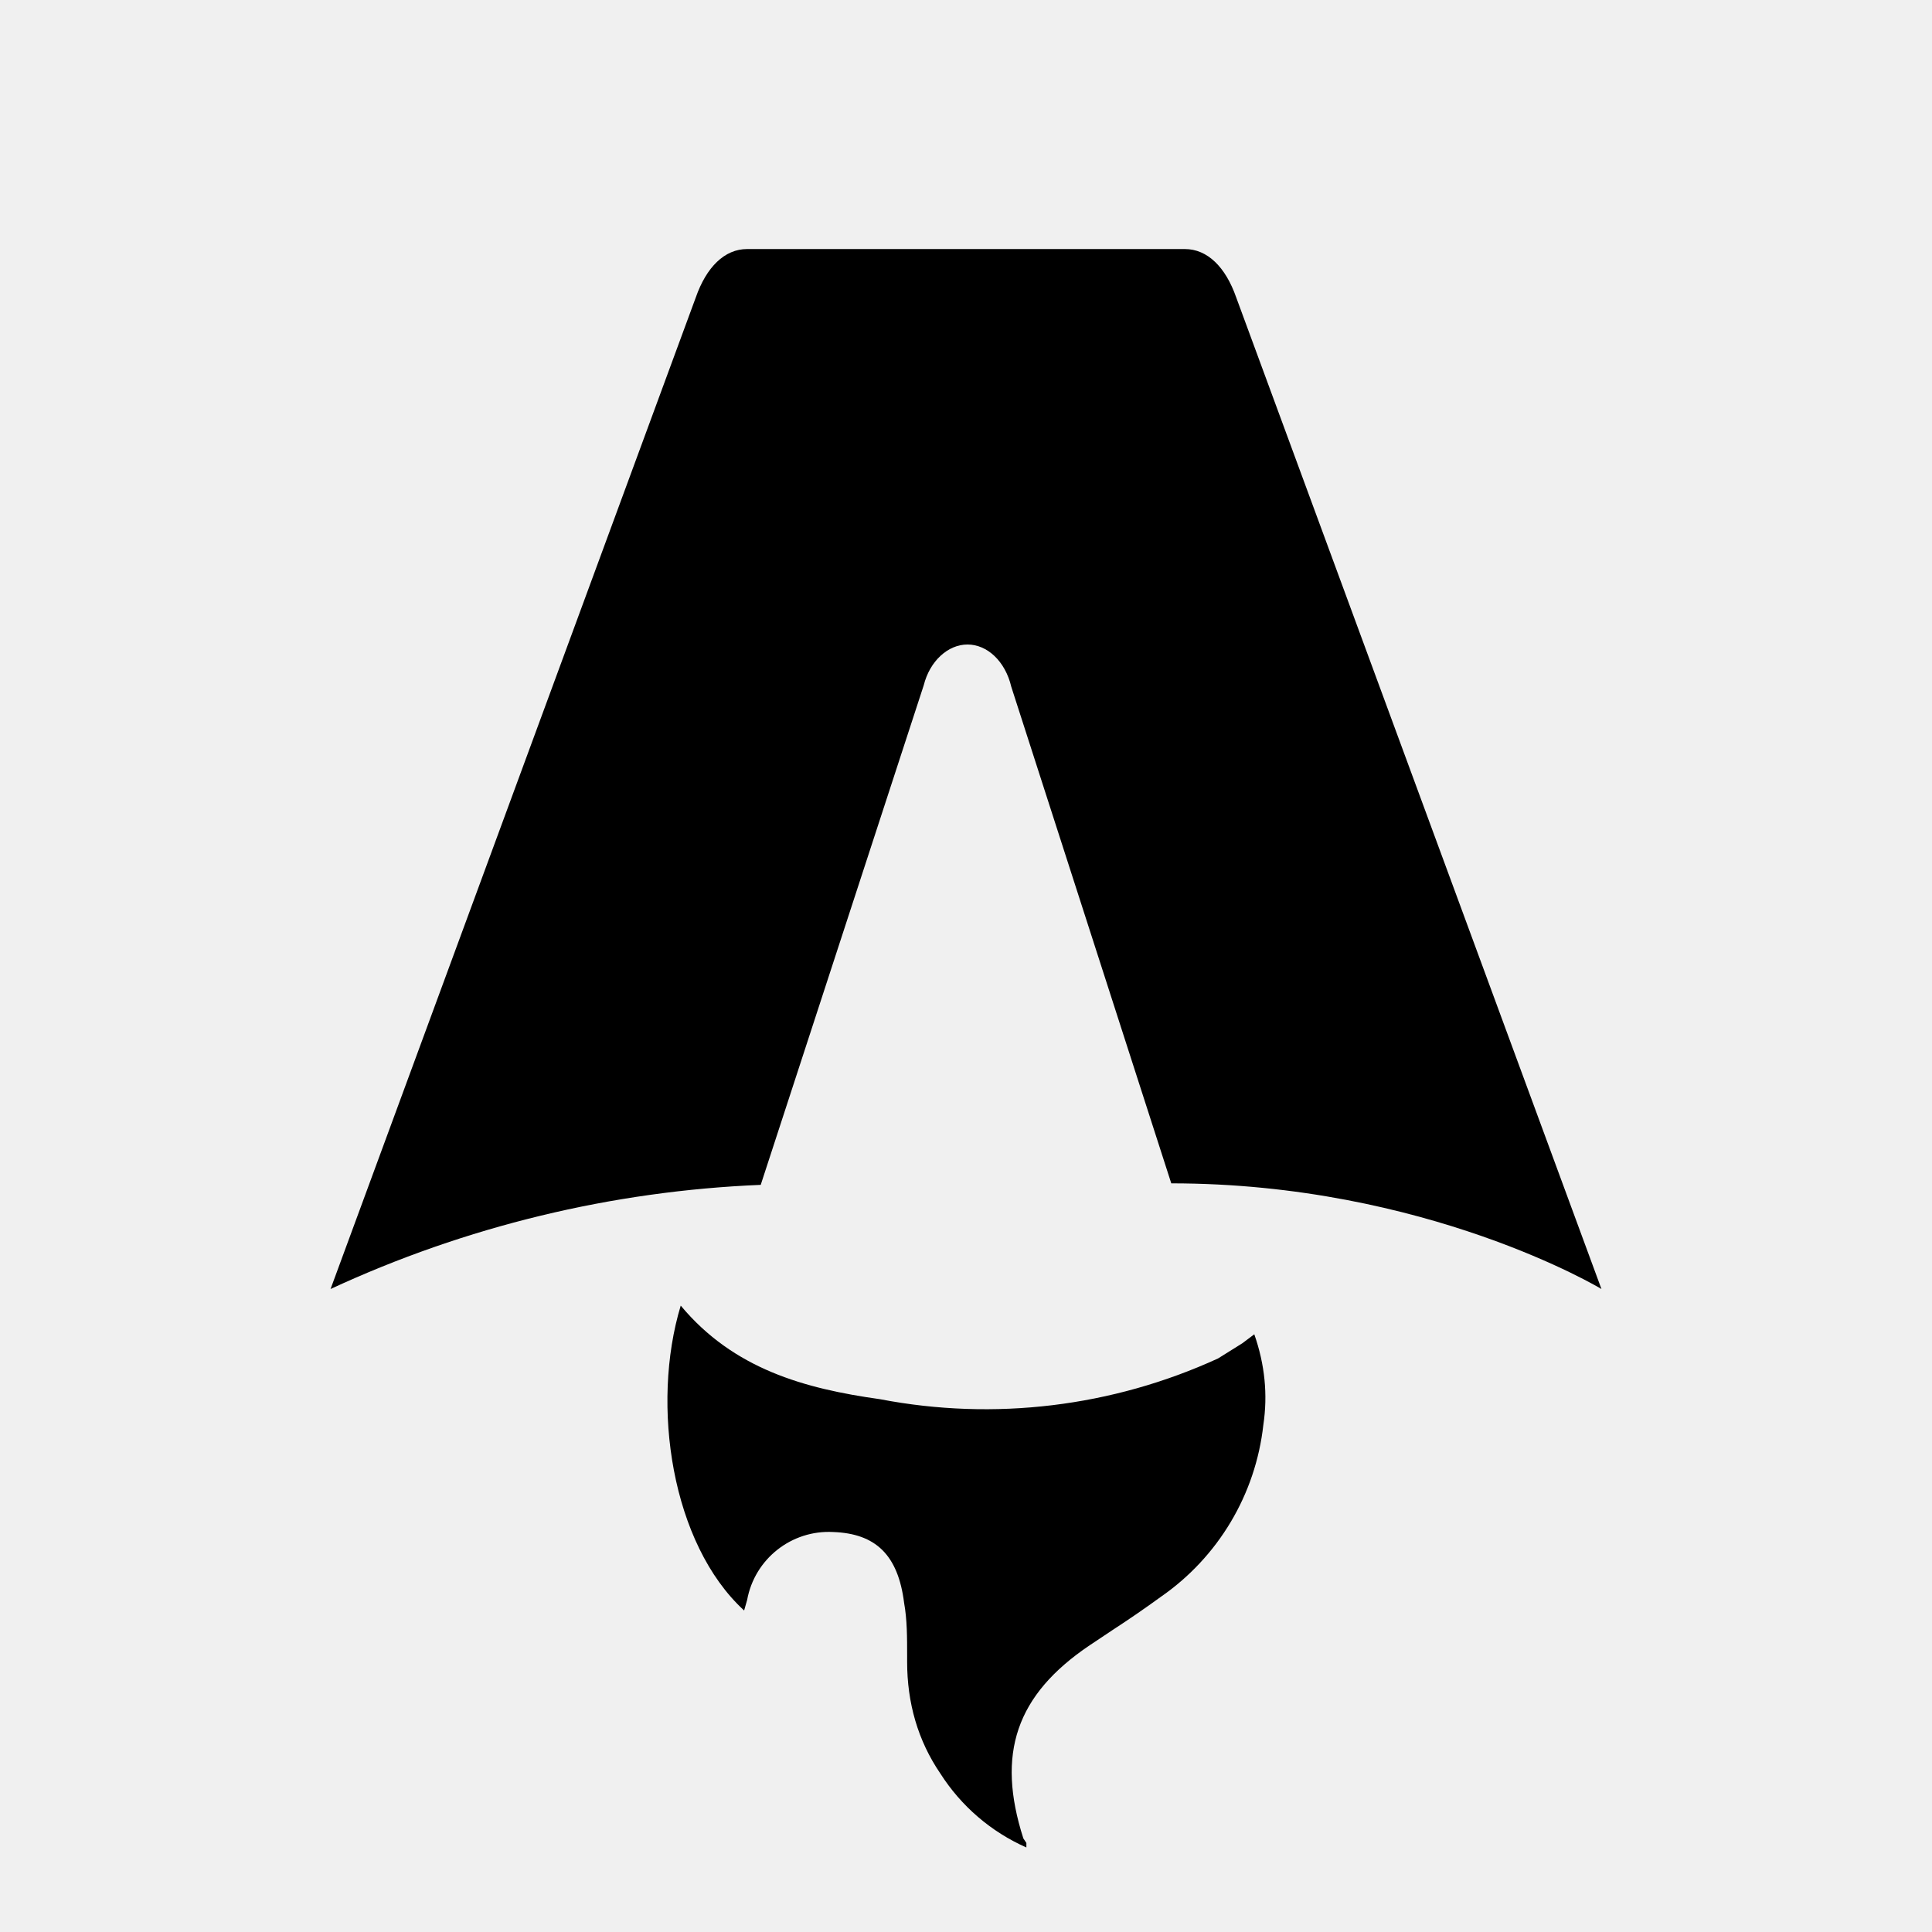
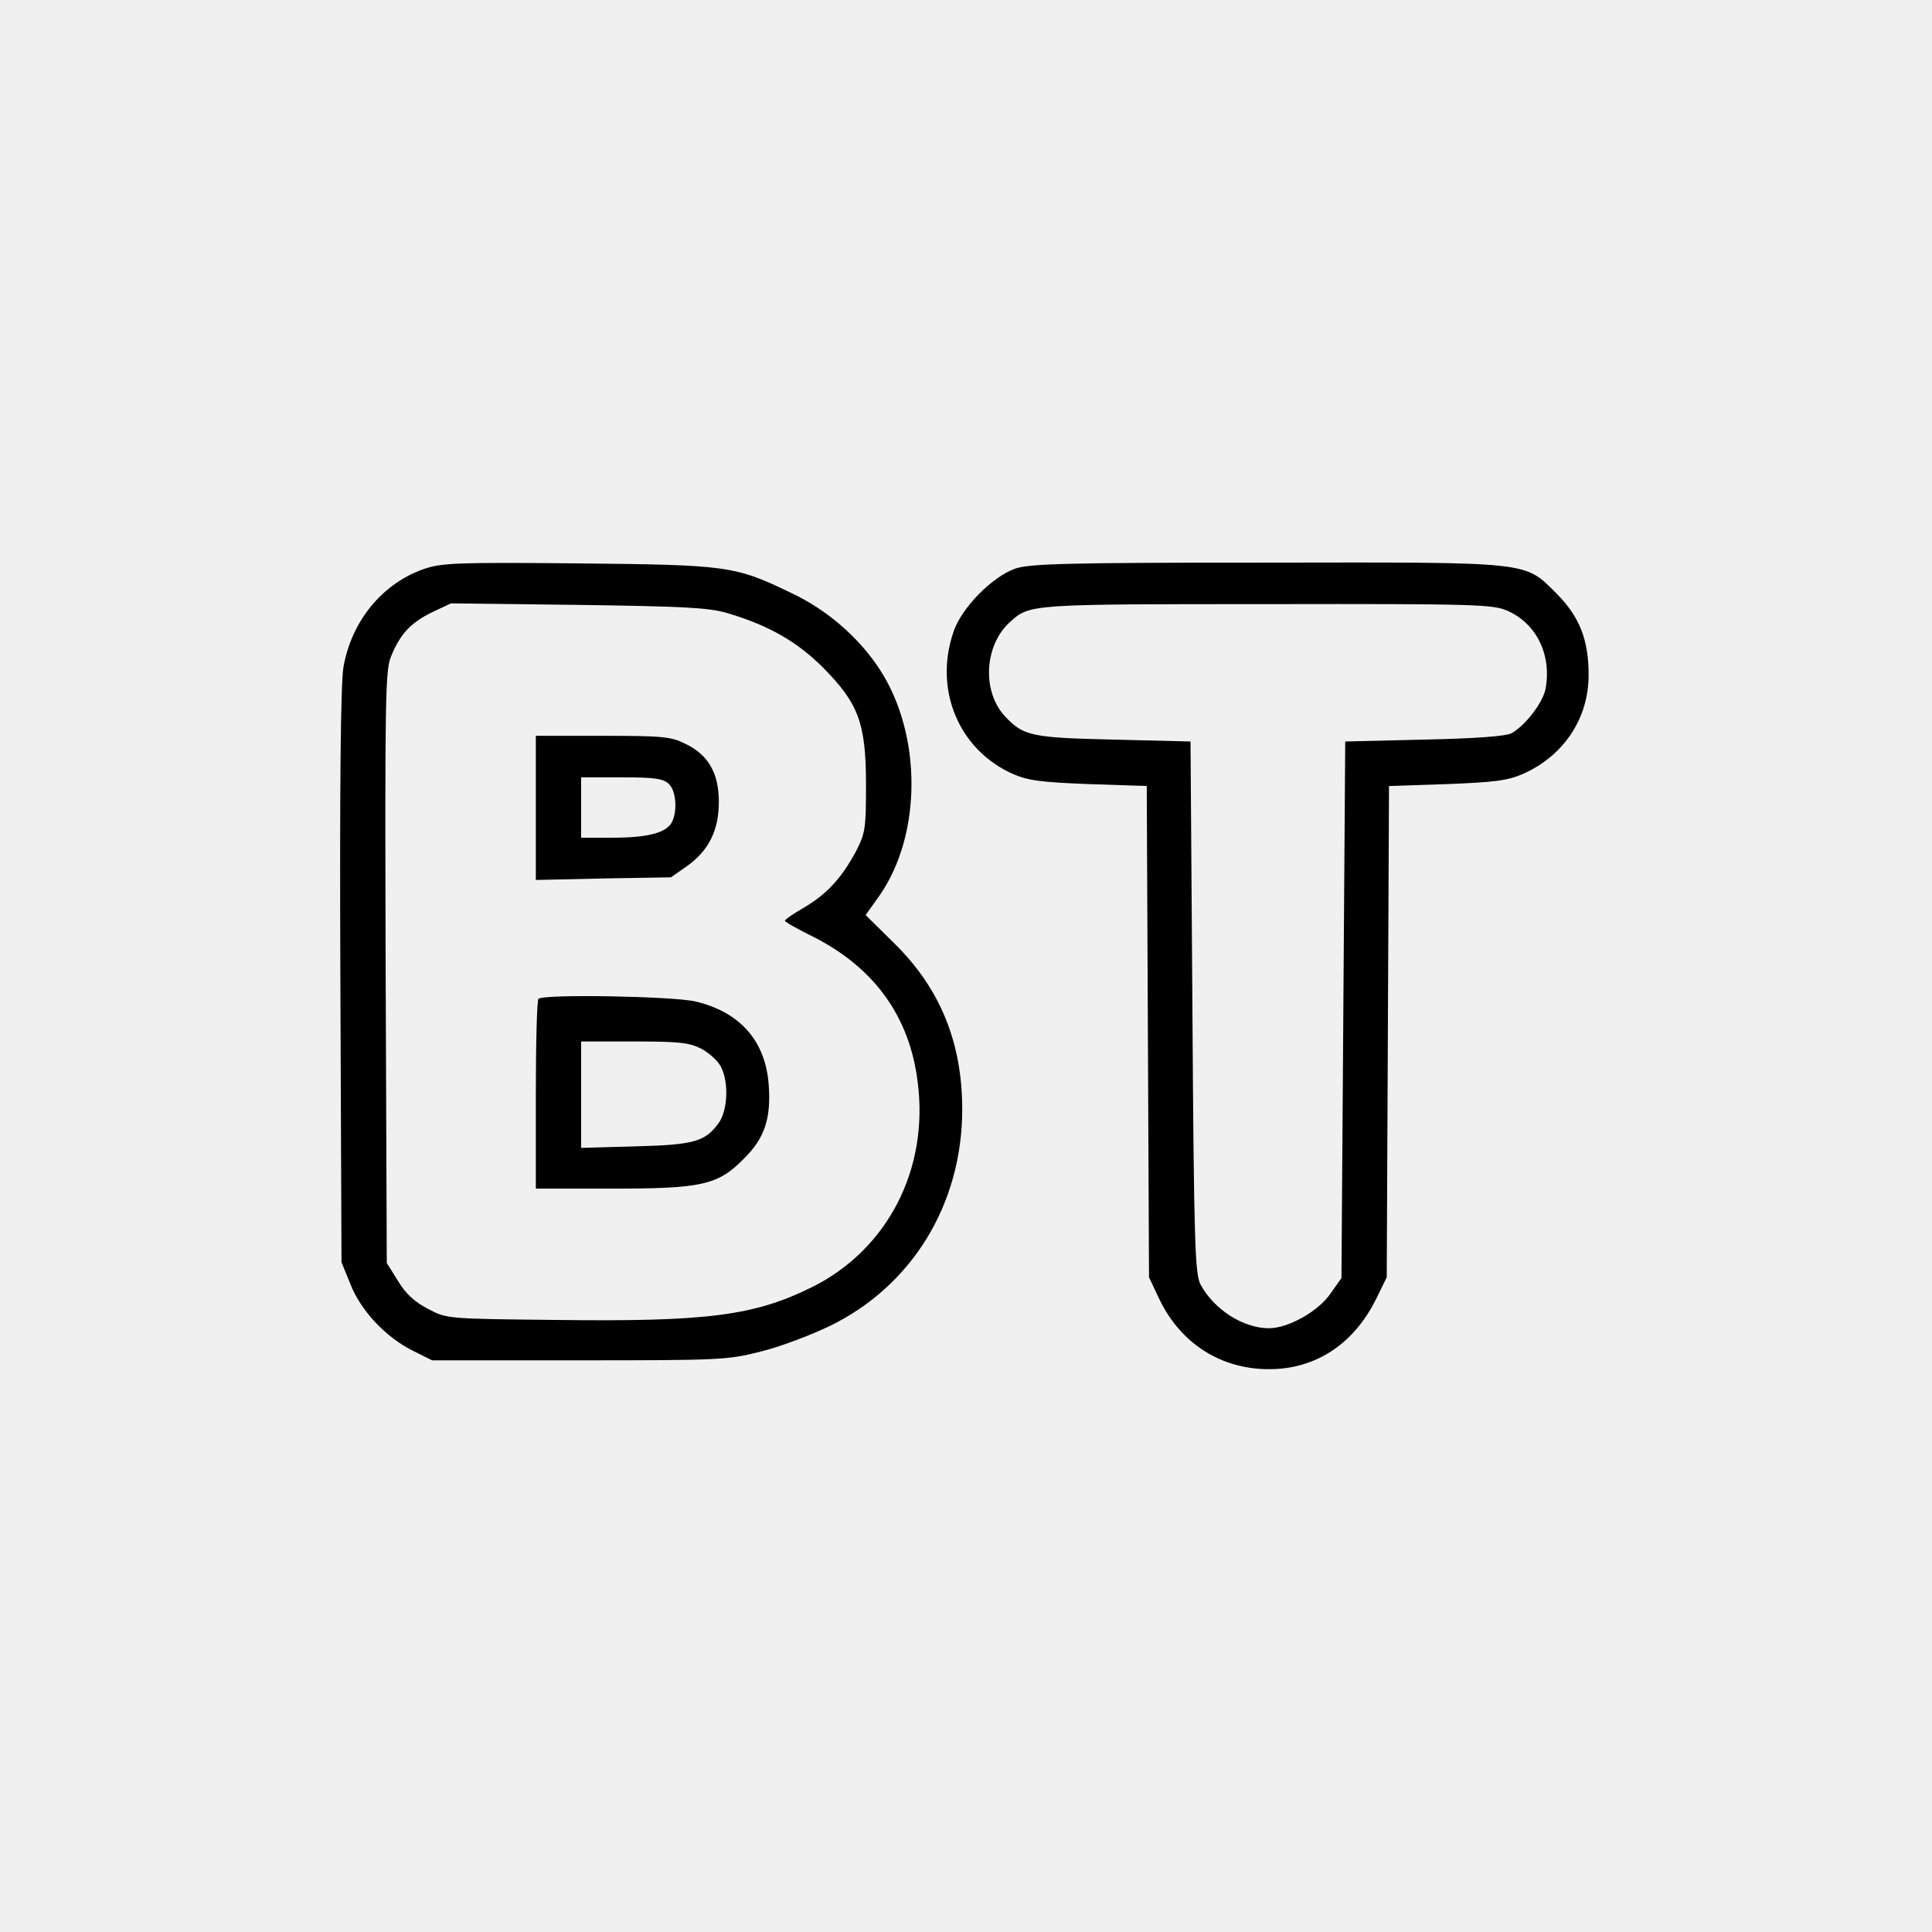
- <svg xmlns="http://www.w3.org/2000/svg" fill="none" viewBox="0 0 128 128">
-   <path d="M50.4 78.5a75.1 75.1 0 0 0-28.5 6.9l24.2-65.7c.7-2 1.9-3.2 3.4-3.2h29c1.5 0 2.7 1.2 3.4 3.2l24.2 65.7s-11.6-7-28.5-7L67 45.5c-.4-1.7-1.6-2.8-2.9-2.8-1.3 0-2.5 1.1-2.9 2.7L50.4 78.5Zm-1.1 28.2Zm-4.2-20.2c-2 6.6-.6 15.8 4.2 20.2a17.5 17.5 0 0 1 .2-.7 5.5 5.5 0 0 1 5.7-4.5c2.8.1 4.3 1.5 4.7 4.7.2 1.1.2 2.3.2 3.5v.4c0 2.7.7 5.2 2.2 7.4a13 13 0 0 0 5.7 4.9v-.3l-.2-.3c-1.8-5.6-.5-9.5 4.4-12.8l1.5-1a73 73 0 0 0 3.2-2.2 16 16 0 0 0 6.8-11.4c.3-2 .1-4-.6-6l-.8.6-1.6 1a37 37 0 0 1-22.4 2.7c-5-.7-9.7-2-13.2-6.2Z" />
-   <style>
-         path { fill: #000; }
-         @media (prefers-color-scheme: dark) {
-             path { fill: #FFF; }
-         }
-     </style>
+ <svg xmlns="http://www.w3.org/2000/svg" version="1.0" width="512pt" height="512pt" viewBox="0 0 512 512" preserveAspectRatio="xMidYMid meet">
+   <g transform="translate(0,512) scale(0.1,-0.1)" fill="#000000" stroke="none">
+     <path d="M1123 3612 c-111 -39 -192 -139 -213 -261 -7 -45 -10 -305 -8 -821 l3 -755 24 -59 c28 -71 95 -141 166 -176 l50 -25 390 0 c373 0 394 1 480 23 50 12 132 43 184 68 218 106 351 323 351 574 0 178 -59 321 -180 440 l-76 75 37 52 c112 161 113 425 1 598 -55 85 -140 159 -236 204 -149 72 -169 74 -566 78 -323 3 -360 1 -407 -15z m802 -116 c109 -32 186 -75 256 -145 94 -95 114 -147 114 -311 0 -117 -2 -128 -27 -177 -38 -70 -76 -112 -137 -148 -28 -16 -51 -32 -51 -35 0 -3 35 -23 78 -44 160 -82 253 -211 274 -384 30 -232 -81 -445 -282 -544 -152 -75 -278 -91 -675 -86 -289 3 -291 3 -340 29 -35 18 -59 39 -80 74 l-30 48 -3 781 c-2 694 -1 786 13 823 24 61 52 92 109 120 l51 24 335 -4 c279 -4 345 -7 395 -21z" />
+     <path d="M1420 2979 l0 -191 179 4 179 3 43 30 c57 41 84 94 84 170 0 76 -28 125 -89 154 -38 19 -61 21 -219 21 l-177 0 0 -191z m352 64 c20 -18 24 -73 8 -103 -15 -27 -64 -40 -156 -40 l-84 0 0 80 0 80 107 0 c85 0 110 -3 125 -17z" />
+     <path d="M1427 2473 c-4 -3 -7 -118 -7 -255 l0 -248 198 0 c242 0 284 9 353 79 56 55 73 108 66 198 -9 115 -76 191 -194 219 -60 14 -404 20 -416 7z m431 -132 c21 -11 44 -32 52 -47 22 -41 19 -117 -6 -151 -36 -49 -66 -57 -221 -61 l-143 -4 0 141 0 141 140 0 c119 0 147 -3 178 -19z" />
+     <path d="M2690 3613 c-61 -22 -142 -104 -163 -167 -53 -154 14 -313 157 -377 42 -18 75 -22 203 -27 l152 -5 3 -651 3 -651 26 -55 c53 -113 153 -182 274 -188 131 -7 240 60 302 186 l28 57 3 651 3 651 152 5 c128 5 161 9 203 27 108 48 174 147 174 262 0 94 -24 154 -84 215 -88 87 -58 84 -770 83 -539 0 -627 -3 -666 -16z m1306 -112 c77 -35 116 -117 100 -206 -7 -37 -53 -97 -90 -118 -14 -8 -93 -14 -231 -17 l-210 -5 -5 -711 -5 -711 -29 -41 c-32 -47 -112 -92 -163 -92 -68 0 -145 49 -181 115 -15 27 -18 103 -22 735 l-5 705 -205 5 c-219 5 -238 10 -287 62 -61 66 -55 188 14 250 52 47 51 47 683 47 560 1 597 -1 636 -18z" />
+   </g>
</svg>
